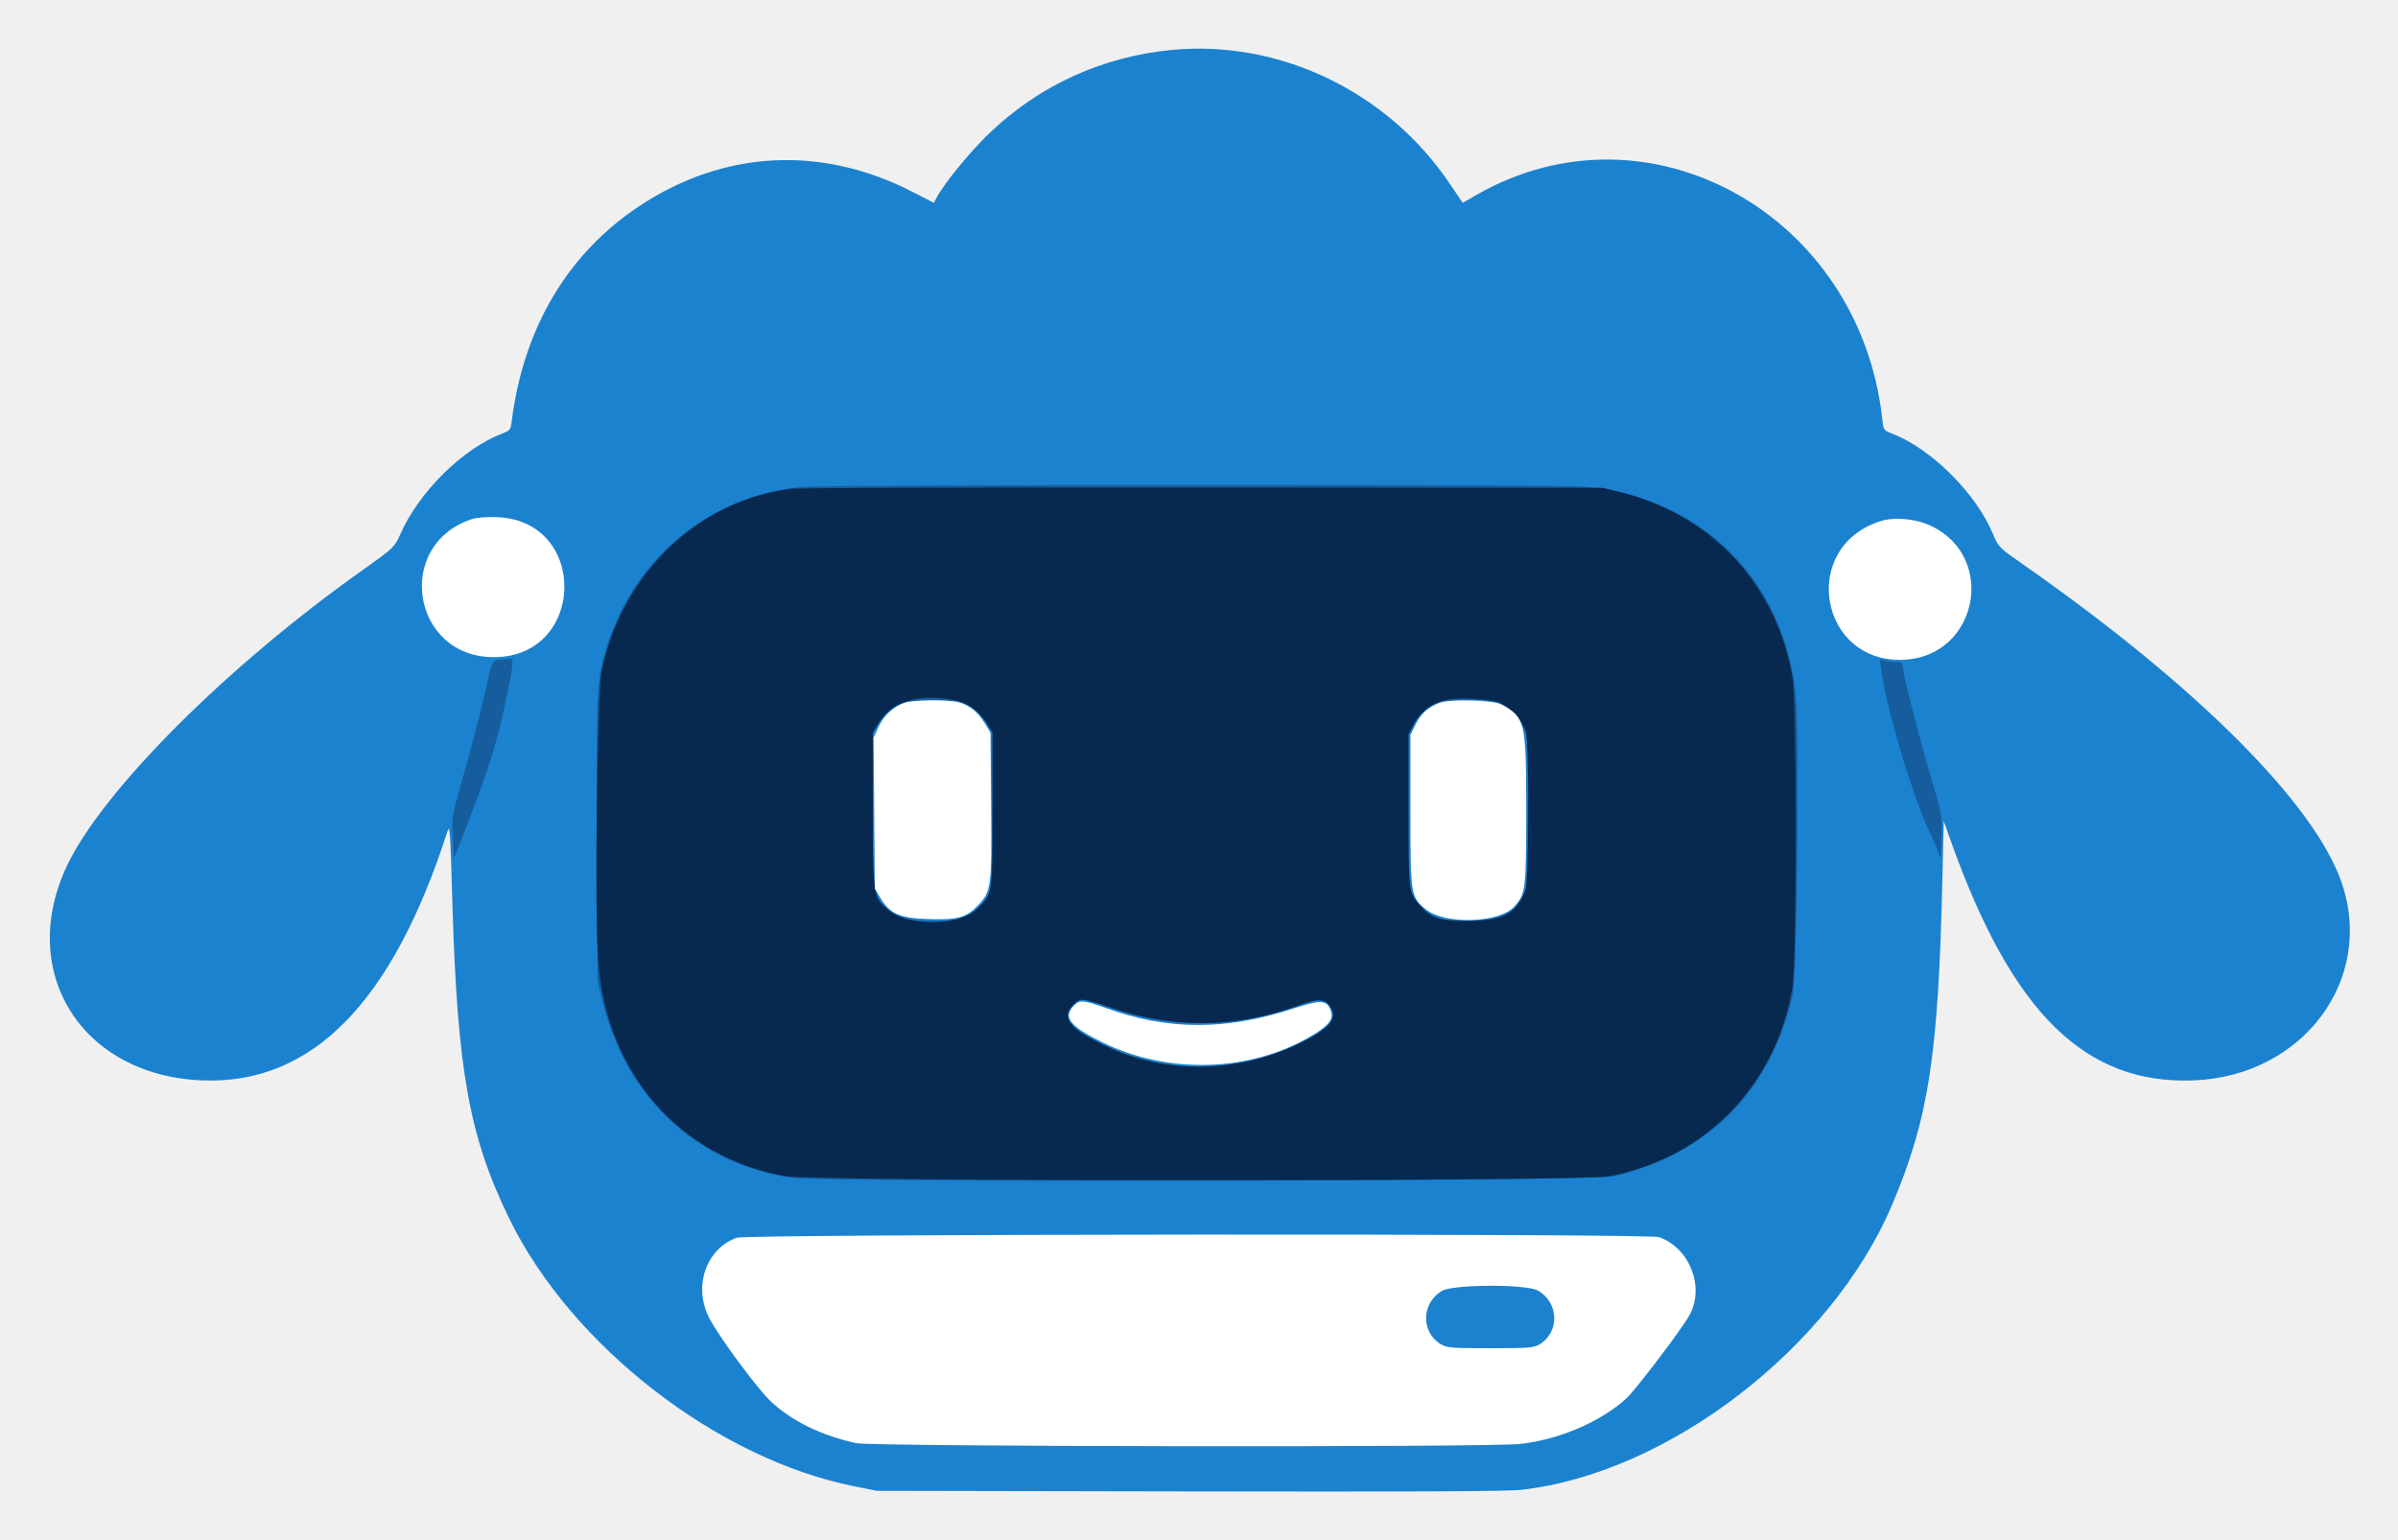
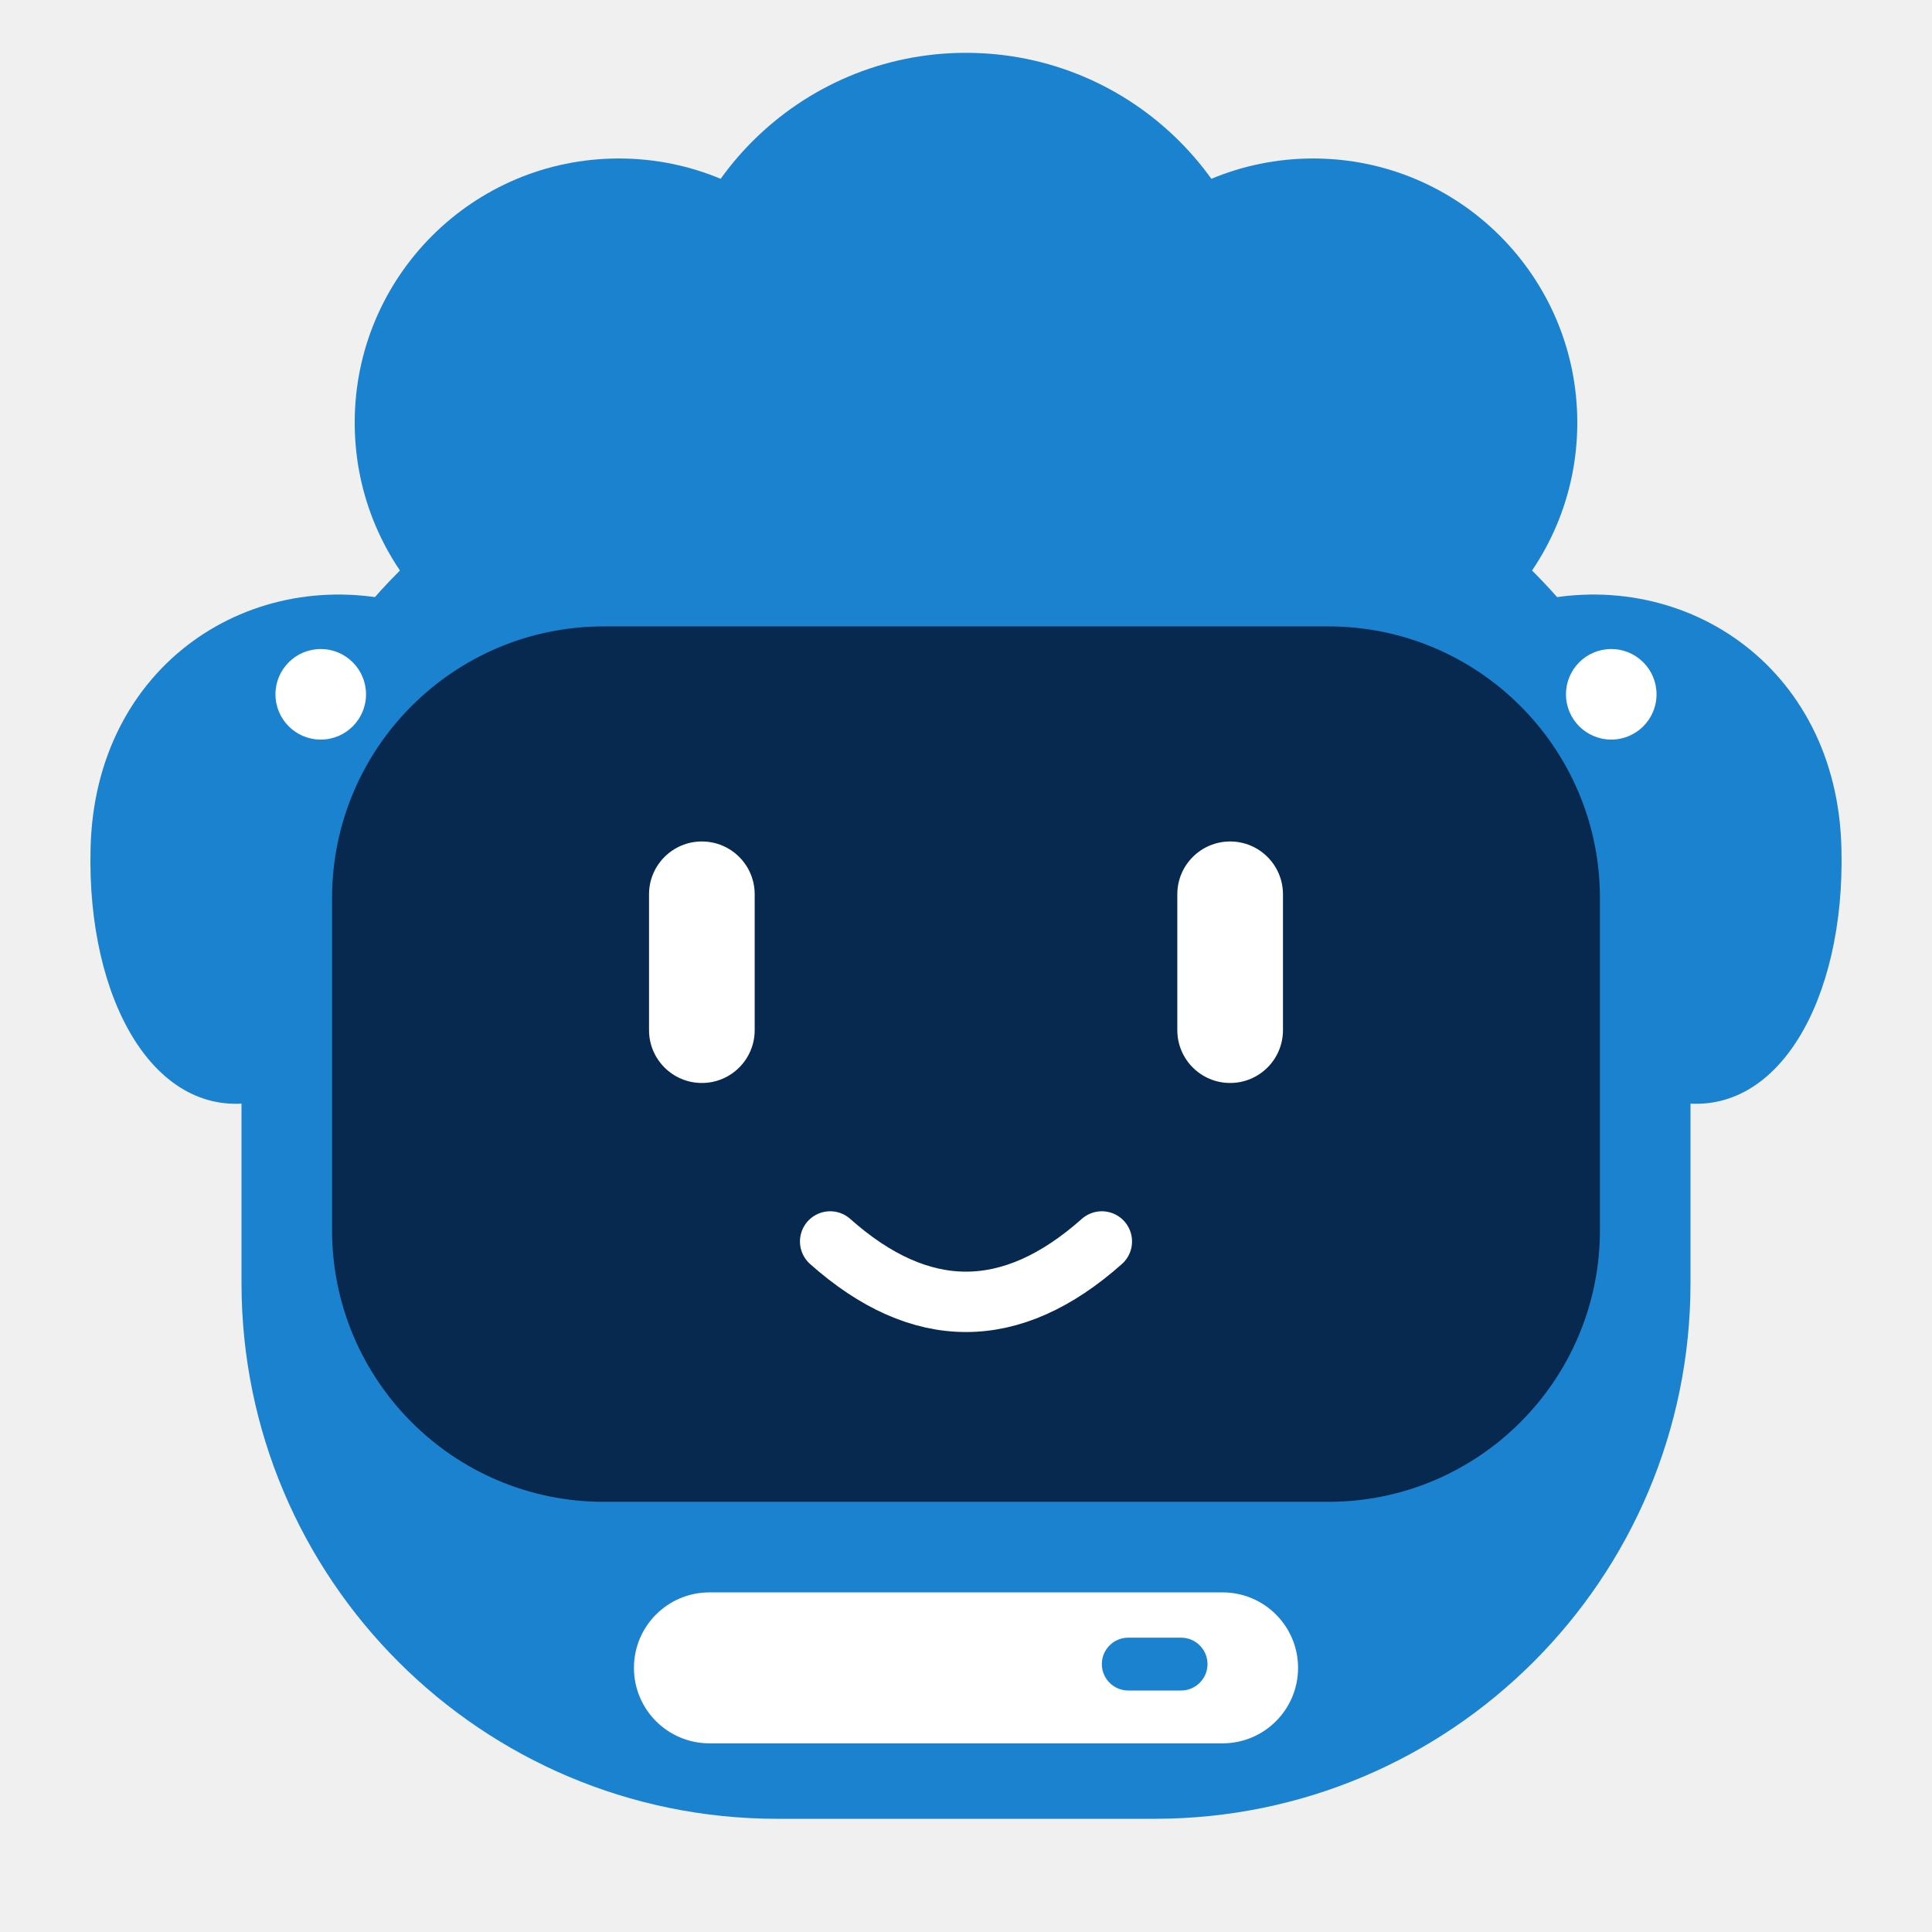
- <svg xmlns="http://www.w3.org/2000/svg" width="1202" height="772" viewBox="26 258 1202 772" role="img" aria-labelledby="title desc">
-   <g id="fleece-shell" fill="#1B82D0" transform="translate(0,1254) scale(0.1,-0.1)">
-     <path id="fleece-shell-1" d="M6137 9710 c-351 -33 -668 -178 -920 -420 -92 -88 -227 -253 -261 -319 l-15 -28 -107 55 c-458 235 -946 209 -1369 -71 -360 -239 -580 -610 -640 -1078 -5 -44 -9 -48 -48 -63 -197 -75 -418 -293 -511 -506 -29 -64 -31 -66 -182 -174 -682 -482 -1304 -1104 -1486 -1482 -256 -535 69 -1056 673 -1081 550 -23 954 386 1231 1246 13 41 15 11 26 -370 25 -832 85 -1161 287 -1574 312 -635 1042 -1201 1726 -1337 l114 -23 1565 -3 c1107 -2 1594 0 1665 8 737 82 1557 714 1860 1431 182 431 231 746 251 1623 l7 299 37 -104 c307 -860 673 -1219 1219 -1196 545 23 905 505 739 990 -134 394 -724 985 -1586 1589 -133 93 -134 93 -162 160 -85 205 -311 429 -506 504 -42 16 -43 17 -49 73 -114 1028 -1172 1615 -2030 1126 l-73 -42 -68 100 c-310 458 -849 717 -1387 667z" />
+ <svg xmlns="http://www.w3.org/2000/svg" width="512" height="512" viewBox="0 0 512 512" role="img" aria-labelledby="title desc">
+   <g fill="#1B82D0">
+     <path d="M108 160C67 149 25 176 24 225c-1 40 17 72 44 67 24-4 43-34 59-80z" />
+     <path d="M404 160c41-11 83 16 84 65 1 40-17 72-44 67-24-4-43-34-59-80z" />
+     <rect x="64" y="110" width="384" height="372" rx="142" />
+     <circle cx="164" cy="112" r="70" />
+     <circle cx="256" cy="94" r="80" />
+     <circle cx="348" cy="112" r="70" />
  </g>
-   <g id="ear-hinge-recesses" fill="#165D9E" transform="translate(0,1254) scale(0.1,-0.1)">
-     <path id="ear-hinge-recesses-1" d="M4287 7519 c-467 -38 -858 -362 -991 -820 -46 -159 -47 -199 -44 -954 l4 -710 26 -105 c119 -476 476 -807 944 -875 170 -25 4024 -18 4129 8 471 114 779 427 891 907 22 93 34 1326 15 1510 -60 577 -476 986 -1056 1040 -132 12 -3770 11 -3918 -1z m844 -1104 c24 -17 57 -53 74 -80 l30 -48 0 -386 c0 -431 2 -415 -73 -493 -54 -56 -109 -71 -250 -66 -130 4 -157 14 -216 74 -60 62 -61 70 -61 489 l0 380 28 47 c58 100 104 118 284 115 140 -2 142 -2 184 -32z m2658 15 c51 -26 106 -91 120 -143 9 -30 11 -151 9 -413 l-3 -371 -30 -49 c-56 -89 -103 -109 -264 -109 -153 0 -192 12 -246 77 -55 65 -55 67 -55 477 l0 379 28 53 c49 95 104 119 269 119 113 0 140 -3 172 -20z m-1988 -1515 c307 -114 648 -113 969 4 93 34 130 34 155 -2 44 -63 8 -109 -148 -186 -320 -158 -681 -160 -994 -5 -165 81 -204 134 -144 195 37 37 48 36 162 -6z" />
-     <path id="ear-hinge-recesses-2" d="M2768 6653 c-42 -5 -41 -3 -79 -174 -21 -98 -70 -281 -128 -484 -35 -124 -37 -135 -32 -235 l6 -105 22 55 c153 391 192 512 243 758 33 157 36 193 18 190 -7 -1 -30 -3 -50 -5z" />
-     <path id="ear-hinge-recesses-3" d="M9690 6598 c28 -205 172 -679 256 -839 9 -19 23 -52 30 -74 11 -38 12 -34 15 74 4 113 4 116 -48 290 -57 190 -141 519 -145 564 -2 22 -7 27 -29 27 -15 0 -40 3 -56 6 l-30 6 7 -54z" />
+   <rect x="88" y="166" width="336" height="232" rx="72" fill="#08294F" />
+   <g fill="#FFFFFF">
+     <circle cx="85" cy="184" r="12" />
+     <circle cx="427" cy="184" r="12" />
+     <rect x="172" y="223" width="28" height="64" rx="14" />
+     <rect x="312" y="223" width="28" height="64" rx="14" />
+     <rect x="168" y="422" width="176" height="40" rx="20" />
  </g>
-   <g id="face-display" fill="#08294F" transform="translate(0,1254) scale(0.1,-0.1)">
-     <path id="face-display-1" d="M4225 7509 c-464 -59 -838 -415 -948 -904 -24 -108 -38 -1236 -18 -1474 47 -558 406 -969 933 -1068 142 -27 3992 -28 4133 -1 486 93 840 459 920 951 22 135 22 1424 0 1550 -82 468 -404 815 -865 930 l-85 21 -2000 2 c-1113 1 -2031 -2 -2070 -7z m816 -1059 c69 -13 125 -53 164 -115 l30 -48 0 -386 c0 -432 1 -423 -77 -498 -88 -85 -335 -90 -441 -9 -80 61 -82 71 -82 506 l0 385 28 47 c65 110 197 152 378 118z m2745 -18 c52 -27 107 -90 122 -141 18 -58 16 -743 -2 -794 -41 -113 -105 -150 -272 -155 -140 -5 -200 13 -255 76 -59 67 -59 67 -59 481 l0 379 28 53 c31 59 94 107 160 120 74 15 234 4 278 -19z m-1953 -1526 c314 -106 625 -101 937 13 93 34 130 34 155 -2 45 -64 3 -115 -158 -192 -303 -146 -663 -151 -956 -14 -190 88 -236 145 -172 210 38 37 37 37 194 -15z" />
-   </g>
-   <g id="white-inlays" fill="#FFFFFF" transform="translate(0,1254) scale(0.1,-0.1)">
-     <path id="white-inlays-1" d="M2625 7357 c-391 -129 -301 -692 110 -692 462 0 477 686 15 702 -51 2 -101 -2 -125 -10z" />
-     <path id="white-inlays-2" d="M9683 7346 c-406 -132 -303 -716 123 -694 364 19 465 508 138 669 -77 38 -189 49 -261 25z" />
-     <path id="white-inlays-3" d="M4797 6437 c-57 -18 -107 -64 -134 -123 l-24 -53 3 -378 3 -378 28 -47 c46 -79 98 -102 237 -106 151 -5 192 6 252 68 67 70 70 91 66 512 l-3 353 -28 47 c-33 56 -77 92 -132 107 -52 14 -219 13 -268 -2z" />
-     <path id="white-inlays-4" d="M7479 6437 c-60 -22 -96 -54 -123 -109 l-26 -52 0 -380 c0 -426 1 -432 76 -495 97 -79 371 -70 446 15 55 63 58 80 58 484 0 443 -5 464 -125 528 -41 22 -254 28 -306 9z" />
-     <path id="white-inlays-5" d="M5642 4917 c-55 -58 -20 -102 143 -183 330 -163 745 -150 1052 34 86 52 110 84 93 126 -20 53 -48 54 -188 9 -340 -111 -628 -110 -940 3 -112 40 -131 42 -160 11z" />
-     <path id="white-inlays-6" d="M3953 3754 c-156 -56 -221 -250 -135 -408 53 -99 243 -355 307 -414 105 -98 253 -170 426 -208 86 -18 3164 -22 3329 -4 196 22 401 110 531 227 49 45 286 358 320 423 73 142 -2 331 -154 387 -53 19 -4568 16 -4624 -3z m4016 -265 c105 -60 110 -207 9 -269 -30 -18 -51 -20 -248 -20 -197 0 -218 2 -248 20 -100 61 -98 205 5 267 56 34 423 35 482 2z" />
-   </g>
+   <path d="M220 329q36 32 72 0" fill="none" stroke="#FFFFFF" stroke-width="16" stroke-linecap="round" />
+   <rect x="292" y="434" width="28" height="14" rx="7" fill="#1B82D0" />
</svg>
